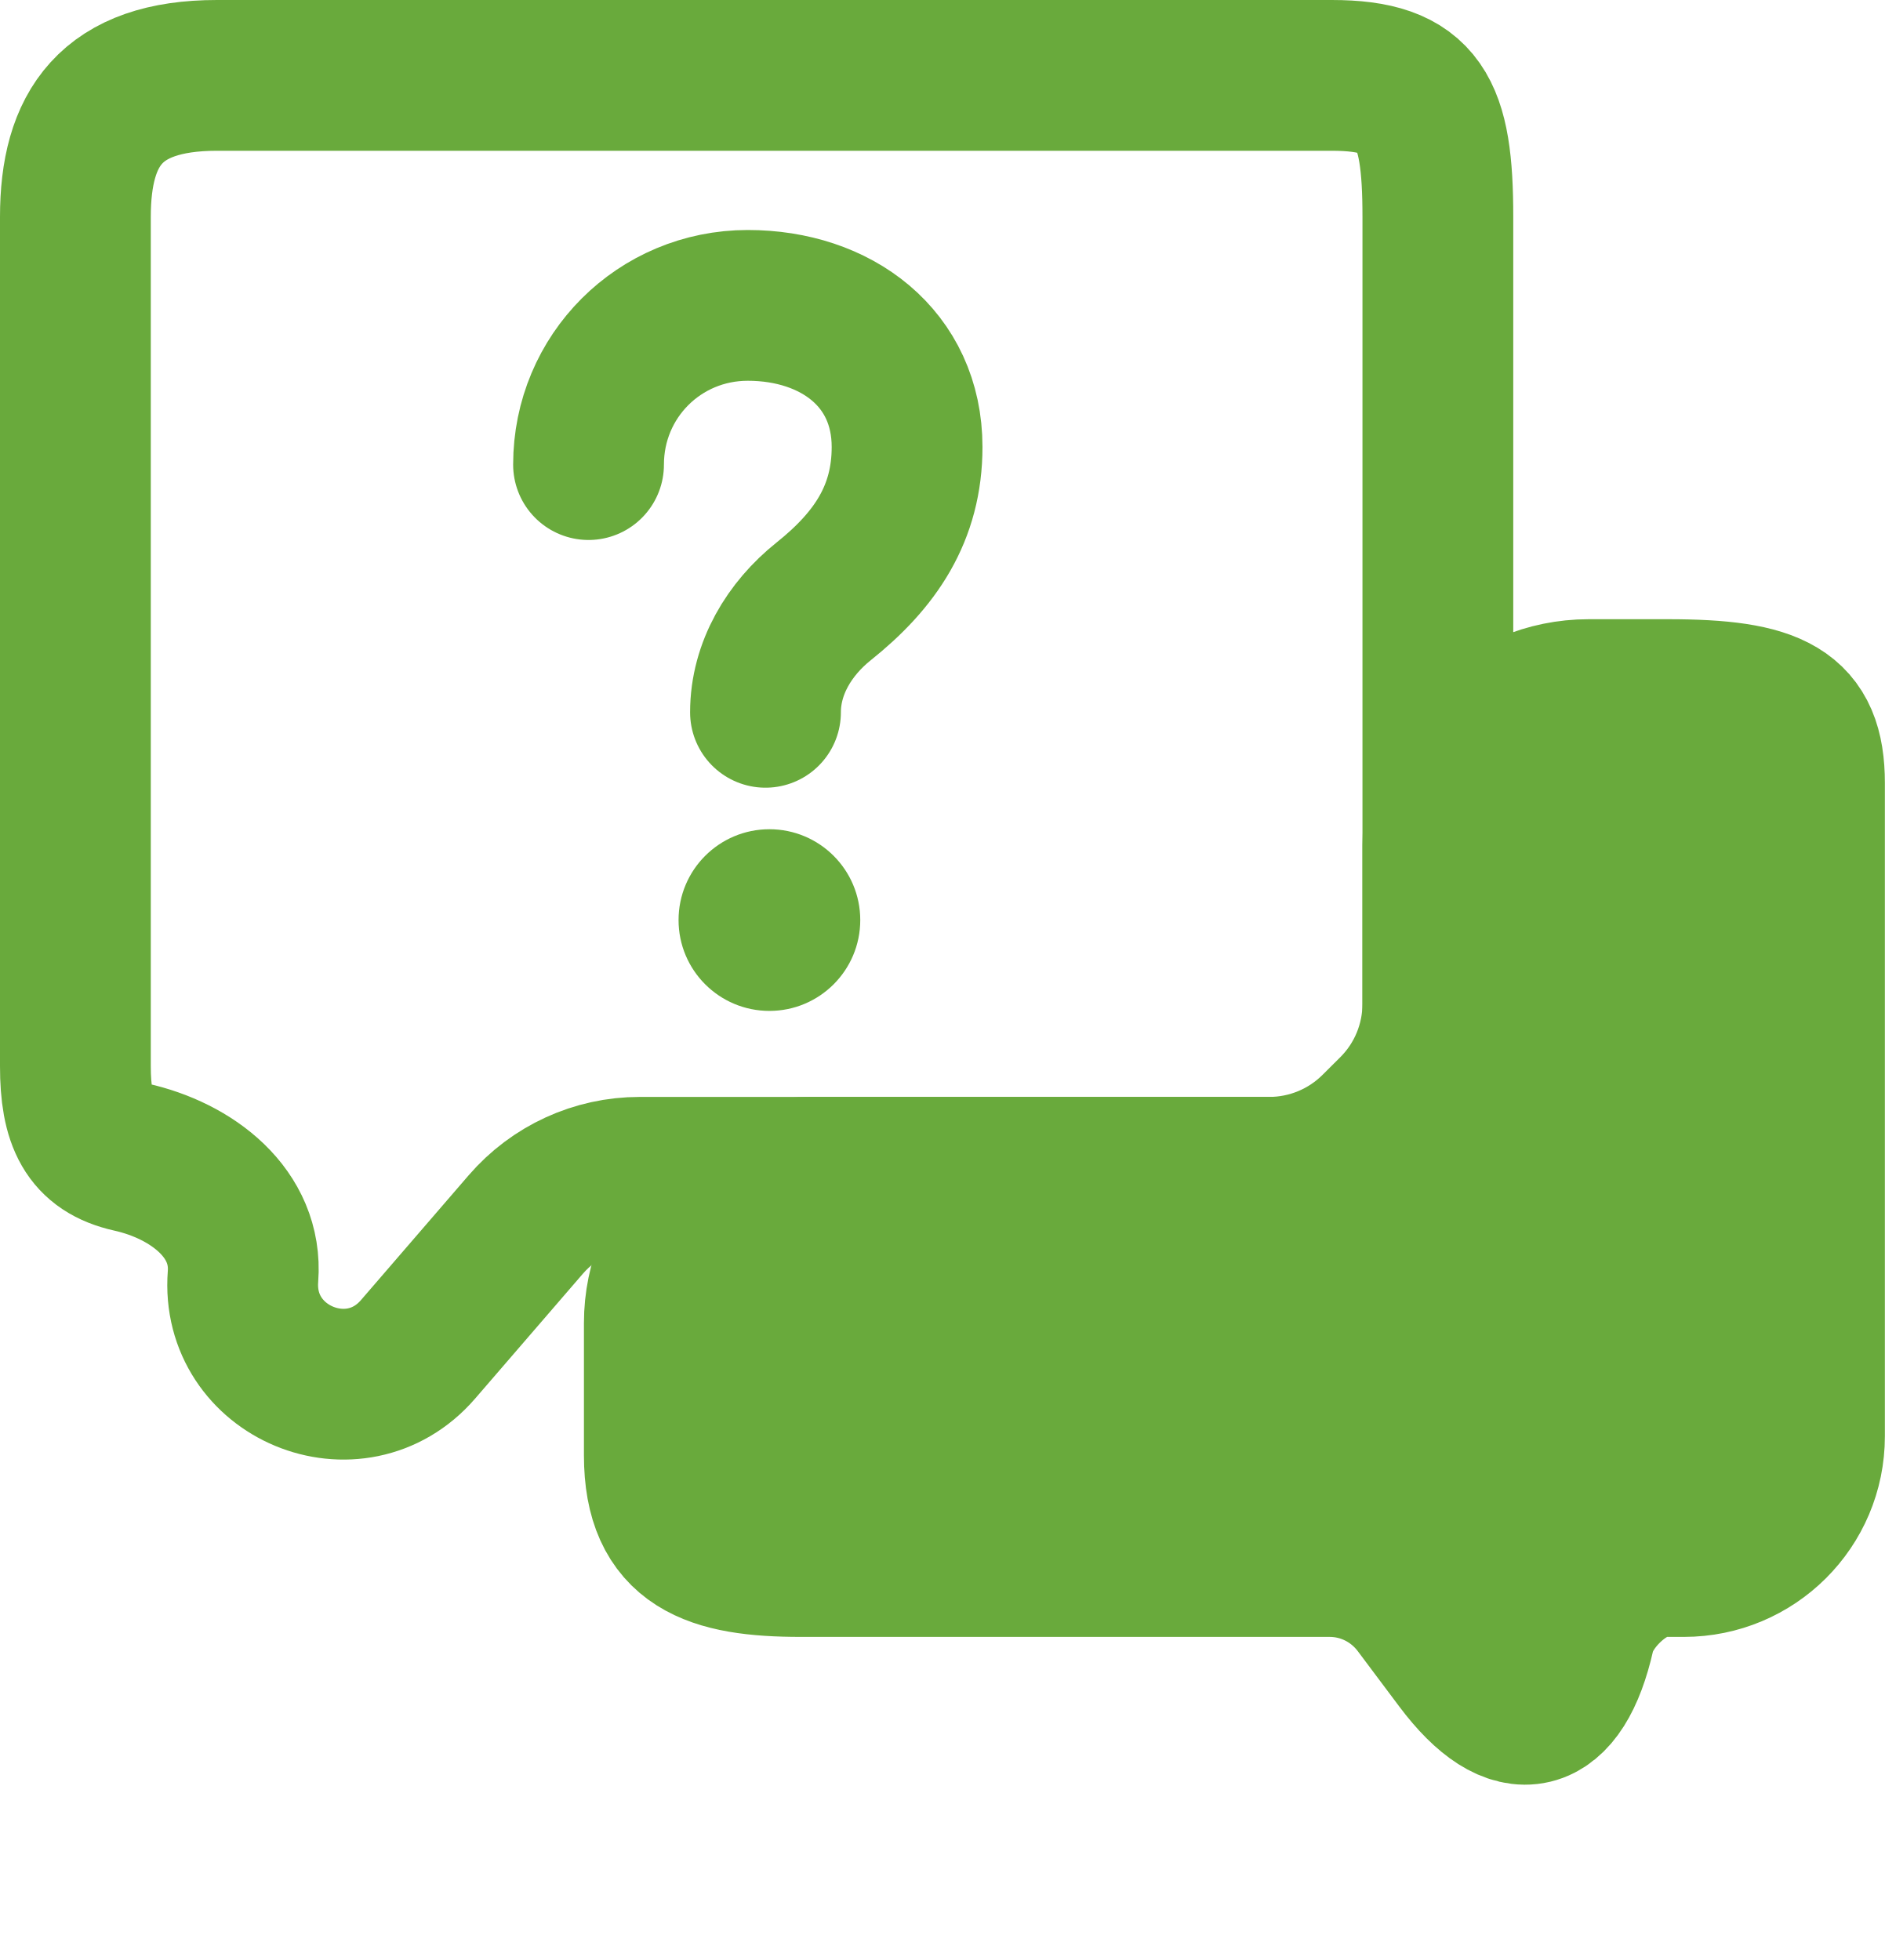
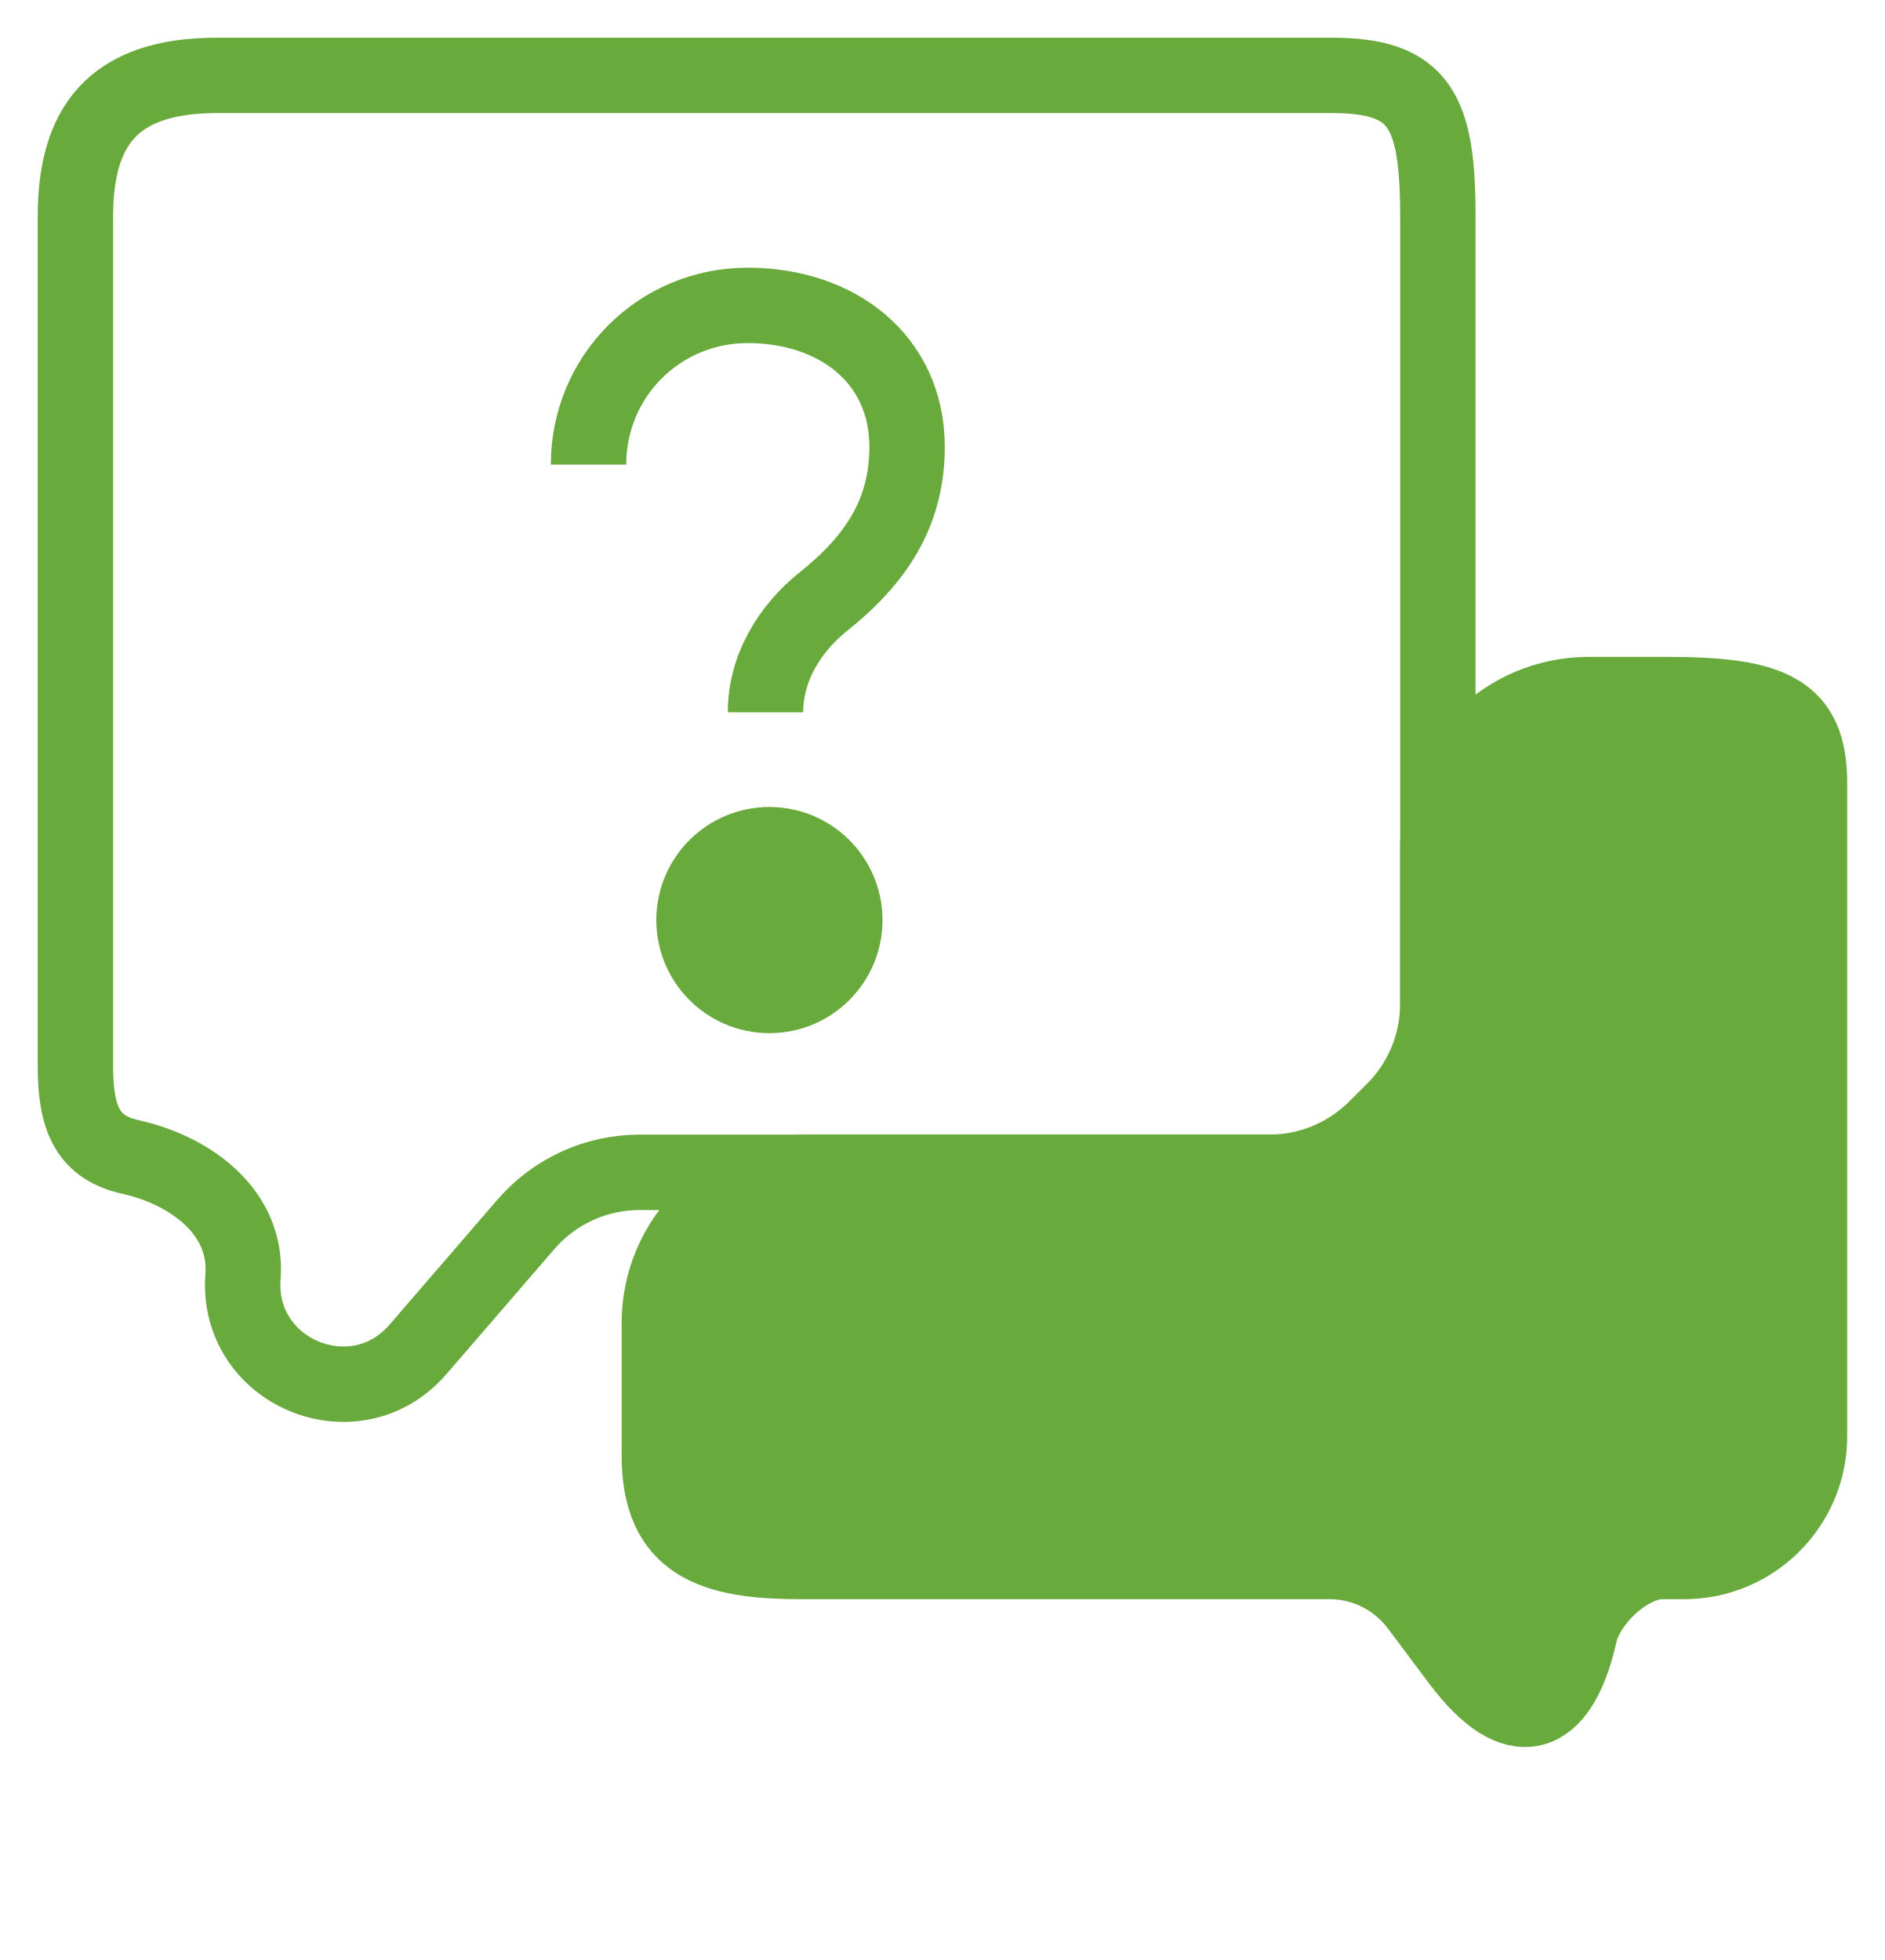
<svg xmlns="http://www.w3.org/2000/svg" width="25" height="26" viewBox="0 0 25 26" fill="none">
-   <path d="M6.973 16.244L5.545 17.899C4.71 18.867 3.125 18.207 3.223 16.933C3.287 16.098 2.55 15.53 1.732 15.348C1.174 15.223 1 14.857 1 14.143V2.878C1 1.704 1.469 1 2.878 1H17.663C18.837 1 19.071 1.469 19.071 2.878V14.143C19.071 14.847 18.837 15.551 17.663 15.551H8.484C7.902 15.551 7.353 15.804 6.973 16.244Z" stroke="#69AA3C" stroke-width="2" stroke-linecap="round" />
-   <path d="M7.806 6.163C7.806 4.99 8.745 4.051 9.918 4.051C11.092 4.051 12.031 4.755 12.031 5.929C12.031 6.808 11.612 7.428 10.925 7.977C10.469 8.341 10.153 8.866 10.153 9.449" stroke="#69AA3C" stroke-width="2" stroke-linecap="round" />
-   <circle cx="10.205" cy="12.205" r="1" fill="#69AA3C" stroke="#69AA3C" stroke-width="0.41" />
-   <path d="M22.122 9.214L21.071 9.214C19.967 9.214 19.071 10.11 19.071 11.214V13.315C19.071 13.845 18.861 14.354 18.486 14.729L18.249 14.965C17.874 15.34 17.365 15.551 16.835 15.551H10.745C9.64 15.551 8.745 16.446 8.745 17.551V19.306C8.745 20.48 9.449 20.714 10.623 20.714H17.636C18.098 20.714 18.53 20.932 18.808 21.302L19.361 22.04C20.088 23.009 20.685 22.854 20.952 21.672C21.052 21.229 21.595 20.714 22.05 20.714H22.334C23.254 20.714 24 19.972 24 19.052V10.388C24 9.449 23.531 9.214 22.122 9.214Z" fill="#69AA3C" stroke="#69AA3C" stroke-width="2" stroke-linecap="round" />
+   <path d="M6.973 16.244L5.545 17.899C4.71 18.867 3.125 18.207 3.223 16.933C3.287 16.098 2.55 15.53 1.732 15.348C1.174 15.223 1 14.857 1 14.143V2.878C1 1.704 1.469 1 2.878 1H17.663C18.837 1 19.071 1.469 19.071 2.878V14.143C19.071 14.847 18.837 15.551 17.663 15.551H8.484C7.902 15.551 7.353 15.804 6.973 16.244Z" stroke="#69AA3C" strokeWidth="4" strokeLinecap="round" />
+   <path d="M7.806 6.163C7.806 4.99 8.745 4.051 9.918 4.051C11.092 4.051 12.031 4.755 12.031 5.929C12.031 6.808 11.612 7.428 10.925 7.977C10.469 8.341 10.153 8.866 10.153 9.449" stroke="#69AA3C" strokeWidth="4" strokeLinecap="round" />
+   <circle cx="10.205" cy="12.205" r="1" fill="#69AA3C" stroke="#69AA3C" strokeWidth="0.41" />
+   <path d="M22.122 9.214L21.071 9.214C19.967 9.214 19.071 10.11 19.071 11.214V13.315C19.071 13.845 18.861 14.354 18.486 14.729L18.249 14.965C17.874 15.34 17.365 15.551 16.835 15.551H10.745C9.64 15.551 8.745 16.446 8.745 17.551V19.306C8.745 20.48 9.449 20.714 10.623 20.714H17.636C18.098 20.714 18.53 20.932 18.808 21.302L19.361 22.04C20.088 23.009 20.685 22.854 20.952 21.672C21.052 21.229 21.595 20.714 22.05 20.714H22.334C23.254 20.714 24 19.972 24 19.052V10.388C24 9.449 23.531 9.214 22.122 9.214Z" fill="#69AA3C" stroke="#69AA3C" strokeWidth="4" strokeLinecap="round" />
</svg>
